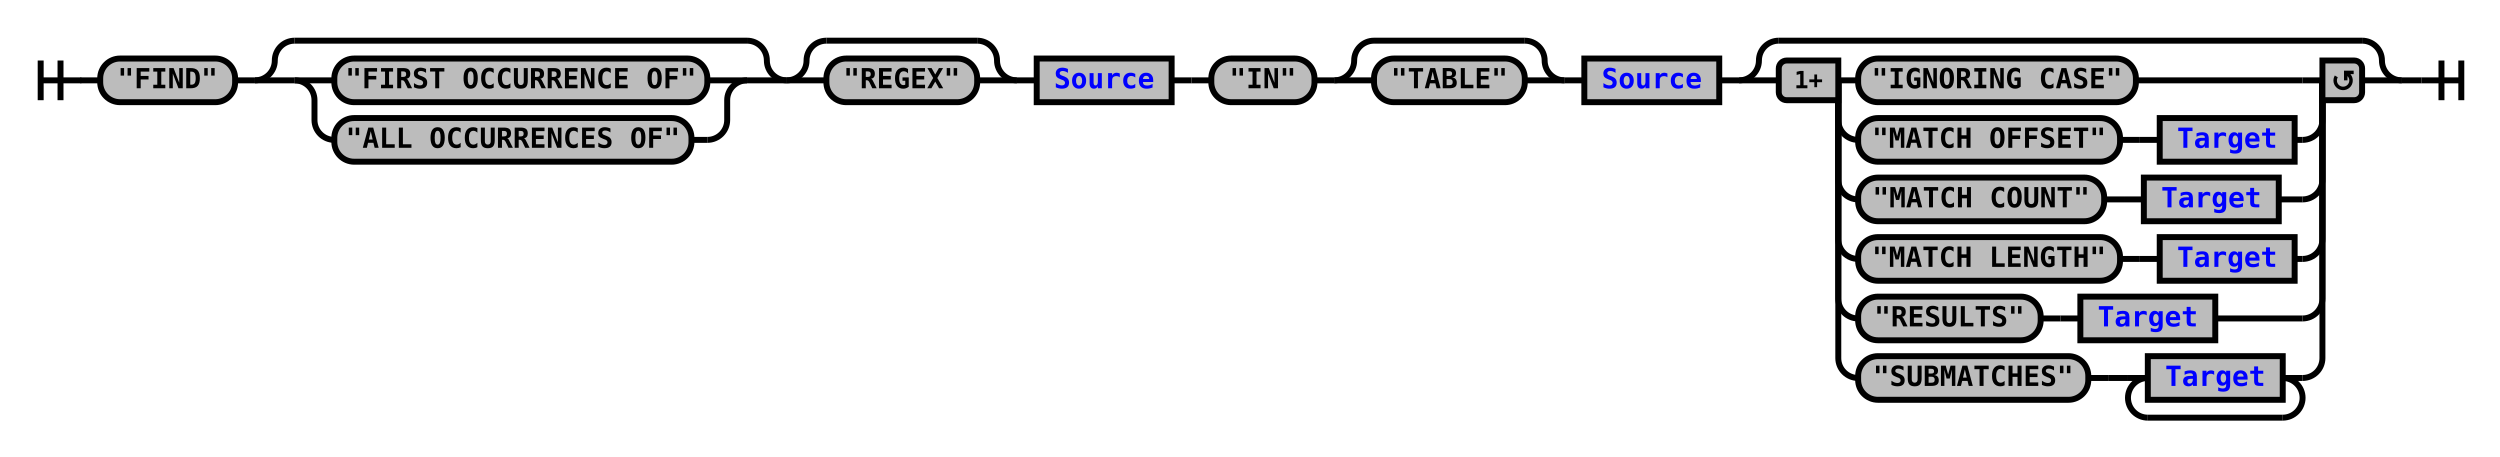
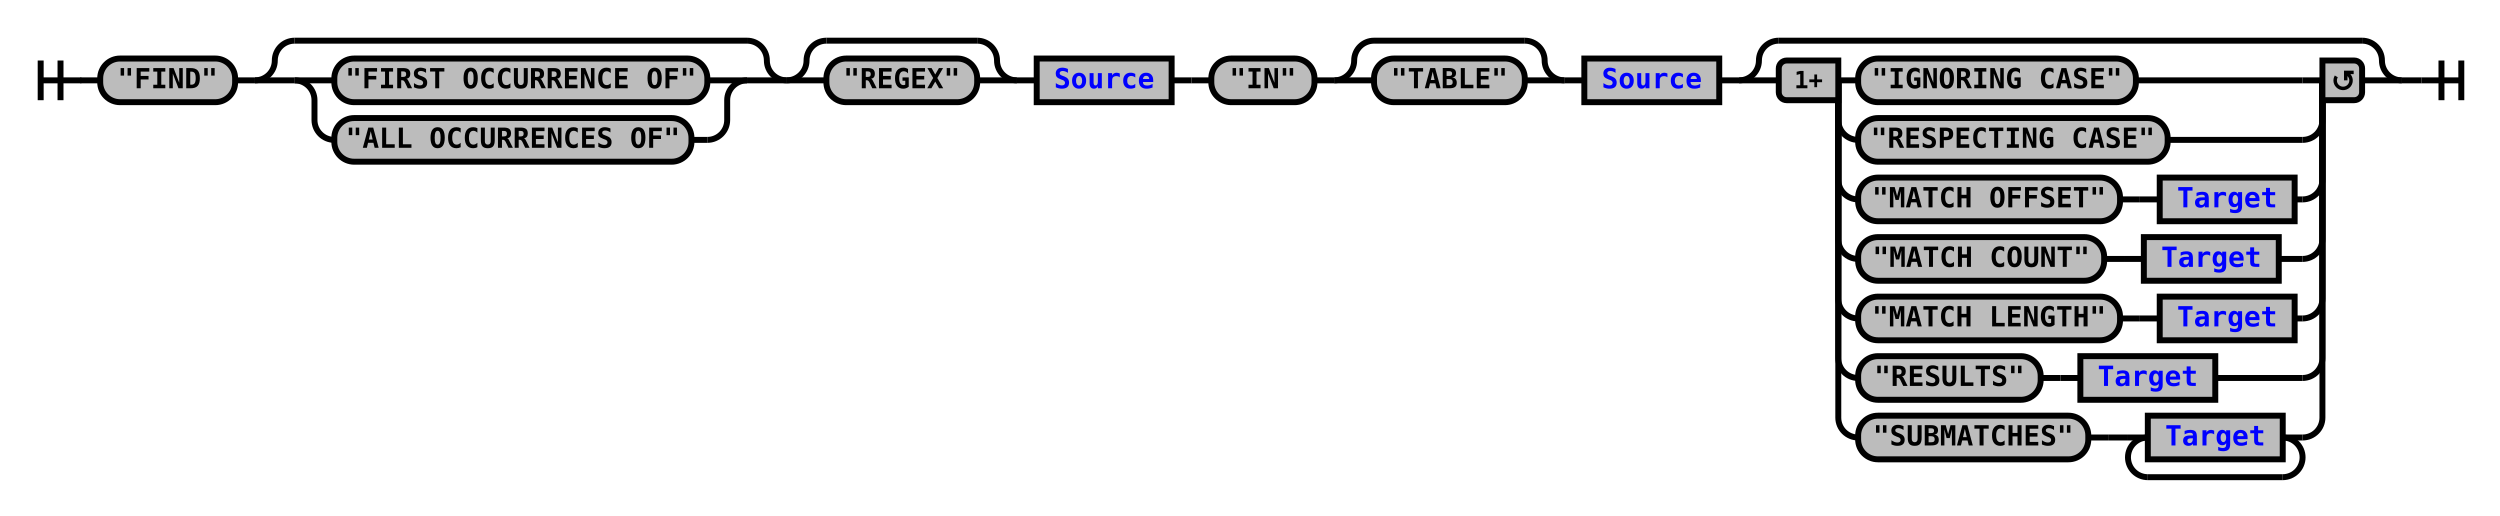
- <svg xmlns="http://www.w3.org/2000/svg" xmlns:xlink="http://www.w3.org/1999/xlink" class="railroad-diagram" width="1260" height="230" viewBox="0 0 1260 230">
+ <svg xmlns="http://www.w3.org/2000/svg" xmlns:xlink="http://www.w3.org/1999/xlink" class="railroad-diagram" width="1260" height="260" viewBox="0 0 1260 260">
  <defs>
    <style type="text/css">
path {
stroke-width: 3;
stroke: black;
fill: rgba(0,0,0,0);
}
text {
font: bold 14px monospace;
text-anchor: middle;
}
text.diagram-text {
font-size: 12px;
}
a {
fill: blue;
}
text.diagram-arrow {
font-size: 16px;
}
text.label {
text-anchor: start;
}
text.comment {
font: italic 12px monospace;
}
rect {
stroke-width: 3;
stroke: black;
fill: #BCBCBC;
}
path.diagram-text {
stroke-width: 3;
stroke: black;
fill: #BCBCBC;
cursor: help;
}
</style>
  </defs>
  <g transform="translate(.5 .5)">
    <path d="M 20 30 v 20 m 10 -20 v 20 m -10 -10 h 20.5" />
    <path d="M40 40h10" />
    <g>
      <path d="M50 40h0" />
      <path d="M1210 40h0" />
      <g class="terminal">
        <path d="M50 40h0" />
        <path d="M118 40h0" />
        <rect x="50" y="29" width="68" height="22" rx="10" ry="10" />
        <text x="84" y="44">"FIND"</text>
      </g>
      <path d="M118 40h10" />
      <g>
        <path d="M128 40h0" />
        <path d="M396 40h0" />
        <path d="M128 40a10 10 0 0 0 10 -10v0a10 10 0 0 1 10 -10" />
        <g>
          <path d="M148 20h228" />
        </g>
        <path d="M376 20a10 10 0 0 1 10 10v0a10 10 0 0 0 10 10" />
        <path d="M128 40h20" />
        <g>
          <path d="M148 40h0" />
          <path d="M376 40h0" />
          <path d="M148 40h20" />
          <g class="terminal">
            <path d="M168 40h0" />
            <path d="M356 40h0" />
            <rect x="168" y="29" width="188" height="22" rx="10" ry="10" />
            <text x="262" y="44">"FIRST OCCURRENCE OF"</text>
          </g>
          <path d="M356 40h20" />
          <path d="M148 40a10 10 0 0 1 10 10v10a10 10 0 0 0 10 10" />
          <g class="terminal">
            <path d="M168 70h0" />
            <path d="M348 70h8" />
            <rect x="168" y="59" width="180" height="22" rx="10" ry="10" />
            <text x="258" y="74">"ALL OCCURRENCES OF"</text>
          </g>
          <path d="M356 70a10 10 0 0 0 10 -10v-10a10 10 0 0 1 10 -10" />
        </g>
        <path d="M376 40h20" />
      </g>
      <g>
        <path d="M396 40h0" />
        <path d="M512 40h0" />
        <path d="M396 40a10 10 0 0 0 10 -10v0a10 10 0 0 1 10 -10" />
        <g>
          <path d="M416 20h76" />
        </g>
        <path d="M492 20a10 10 0 0 1 10 10v0a10 10 0 0 0 10 10" />
        <path d="M396 40h20" />
        <g class="terminal">
          <path d="M416 40h0" />
          <path d="M492 40h0" />
          <rect x="416" y="29" width="76" height="22" rx="10" ry="10" />
          <text x="454" y="44">"REGEX"</text>
        </g>
        <path d="M492 40h20" />
      </g>
      <path d="M512 40h10" />
      <g class="non-terminal">
        <path d="M522 40h0" />
        <path d="M590 40h0" />
        <rect x="522" y="29" width="68" height="22" />
        <a xlink:href="reuse_source.svg">
          <text x="556" y="44">Source</text>
        </a>
      </g>
      <path d="M590 40h10" />
      <path d="M600 40h10" />
      <g class="terminal">
        <path d="M610 40h0" />
        <path d="M662 40h0" />
        <rect x="610" y="29" width="52" height="22" rx="10" ry="10" />
        <text x="636" y="44">"IN"</text>
      </g>
      <path d="M662 40h10" />
      <g>
        <path d="M672 40h0" />
        <path d="M788 40h0" />
        <path d="M672 40a10 10 0 0 0 10 -10v0a10 10 0 0 1 10 -10" />
        <g>
          <path d="M692 20h76" />
        </g>
        <path d="M768 20a10 10 0 0 1 10 10v0a10 10 0 0 0 10 10" />
        <path d="M672 40h20" />
        <g class="terminal">
          <path d="M692 40h0" />
          <path d="M768 40h0" />
          <rect x="692" y="29" width="76" height="22" rx="10" ry="10" />
          <text x="730" y="44">"TABLE"</text>
        </g>
        <path d="M768 40h20" />
      </g>
      <path d="M788 40h10" />
      <g class="non-terminal">
        <path d="M798 40h0" />
        <path d="M866 40h0" />
        <rect x="798" y="29" width="68" height="22" />
        <a xlink:href="reuse_source.svg">
          <text x="832" y="44">Source</text>
        </a>
      </g>
      <path d="M866 40h10" />
      <g>
        <path d="M876 40h0" />
        <path d="M1210 40h0" />
        <path d="M876 40a10 10 0 0 0 10 -10v0a10 10 0 0 1 10 -10" />
        <g>
          <path d="M896 20h294" />
        </g>
        <path d="M1190 20a10 10 0 0 1 10 10v0a10 10 0 0 0 10 10" />
        <path d="M876 40h20" />
        <g>
          <path d="M896 40h0" />
          <path d="M1190 40h0" />
          <path d="M926 40h10" />
          <g class="terminal">
            <path d="M936 40h0" />
            <path d="M1076 40h84" />
            <rect x="936" y="29" width="140" height="22" rx="10" ry="10" />
            <text x="1006" y="44">"IGNORING CASE"</text>
          </g>
          <path d="M1160 40h10" />
          <path d="M926 40v20a10 10 0 0 0 10 10" />
-           <g>
+           <g class="terminal">
            <path d="M936 70h0" />
-             <path d="M1156 70h4" />
-             <g class="terminal">
-               <path d="M936 70h0" />
-               <path d="M1068 70h0" />
-               <rect x="936" y="59" width="132" height="22" rx="10" ry="10" />
-               <text x="1002" y="74">"MATCH OFFSET"</text>
-             </g>
-             <path d="M1068 70h10" />
-             <path d="M1078 70h10" />
-             <g class="non-terminal">
-               <path d="M1088 70h0" />
-               <path d="M1156 70h0" />
-               <rect x="1088" y="59" width="68" height="22" />
-               <a xlink:href="reuse_target.svg">
-                 <text x="1122" y="74">Target</text>
-               </a>
-             </g>
+             <path d="M1092 70h68" />
+             <rect x="936" y="59" width="156" height="22" rx="10" ry="10" />
+             <text x="1014" y="74">"RESPECTING CASE"</text>
          </g>
          <path d="M1160 70a10 10 0 0 0 10 -10v-20" />
          <path d="M926 40v50a10 10 0 0 0 10 10" />
          <g>
            <path d="M936 100h0" />
-             <path d="M1148 100h12" />
+             <path d="M1156 100h4" />
            <g class="terminal">
              <path d="M936 100h0" />
-               <path d="M1060 100h0" />
-               <rect x="936" y="89" width="124" height="22" rx="10" ry="10" />
-               <text x="998" y="104">"MATCH COUNT"</text>
-             </g>
-             <path d="M1060 100h10" />
-             <path d="M1070 100h10" />
+               <path d="M1068 100h0" />
+               <rect x="936" y="89" width="132" height="22" rx="10" ry="10" />
+               <text x="1002" y="104">"MATCH OFFSET"</text>
+             </g>
+             <path d="M1068 100h10" />
+             <path d="M1078 100h10" />
            <g class="non-terminal">
-               <path d="M1080 100h0" />
-               <path d="M1148 100h0" />
-               <rect x="1080" y="89" width="68" height="22" />
+               <path d="M1088 100h0" />
+               <path d="M1156 100h0" />
+               <rect x="1088" y="89" width="68" height="22" />
              <a xlink:href="reuse_target.svg">
-                 <text x="1114" y="104">Target</text>
+                 <text x="1122" y="104">Target</text>
              </a>
            </g>
          </g>
          <path d="M1160 100a10 10 0 0 0 10 -10v-50" />
          <path d="M926 40v80a10 10 0 0 0 10 10" />
          <g>
            <path d="M936 130h0" />
-             <path d="M1156 130h4" />
+             <path d="M1148 130h12" />
            <g class="terminal">
              <path d="M936 130h0" />
-               <path d="M1068 130h0" />
-               <rect x="936" y="119" width="132" height="22" rx="10" ry="10" />
-               <text x="1002" y="134">"MATCH LENGTH"</text>
-             </g>
-             <path d="M1068 130h10" />
-             <path d="M1078 130h10" />
+               <path d="M1060 130h0" />
+               <rect x="936" y="119" width="124" height="22" rx="10" ry="10" />
+               <text x="998" y="134">"MATCH COUNT"</text>
+             </g>
+             <path d="M1060 130h10" />
+             <path d="M1070 130h10" />
            <g class="non-terminal">
-               <path d="M1088 130h0" />
-               <path d="M1156 130h0" />
-               <rect x="1088" y="119" width="68" height="22" />
+               <path d="M1080 130h0" />
+               <path d="M1148 130h0" />
+               <rect x="1080" y="119" width="68" height="22" />
              <a xlink:href="reuse_target.svg">
-                 <text x="1122" y="134">Target</text>
+                 <text x="1114" y="134">Target</text>
              </a>
            </g>
          </g>
          <path d="M1160 130a10 10 0 0 0 10 -10v-80" />
          <path d="M926 40v110a10 10 0 0 0 10 10" />
          <g>
            <path d="M936 160h0" />
-             <path d="M1116 160h44" />
+             <path d="M1156 160h4" />
            <g class="terminal">
              <path d="M936 160h0" />
-               <path d="M1028 160h0" />
-               <rect x="936" y="149" width="92" height="22" rx="10" ry="10" />
-               <text x="982" y="164">"RESULTS"</text>
-             </g>
-             <path d="M1028 160h10" />
-             <path d="M1038 160h10" />
+               <path d="M1068 160h0" />
+               <rect x="936" y="149" width="132" height="22" rx="10" ry="10" />
+               <text x="1002" y="164">"MATCH LENGTH"</text>
+             </g>
+             <path d="M1068 160h10" />
+             <path d="M1078 160h10" />
            <g class="non-terminal">
-               <path d="M1048 160h0" />
-               <path d="M1116 160h0" />
-               <rect x="1048" y="149" width="68" height="22" />
+               <path d="M1088 160h0" />
+               <path d="M1156 160h0" />
+               <rect x="1088" y="149" width="68" height="22" />
              <a xlink:href="reuse_target.svg">
-                 <text x="1082" y="164">Target</text>
+                 <text x="1122" y="164">Target</text>
              </a>
            </g>
          </g>
          <path d="M1160 160a10 10 0 0 0 10 -10v-110" />
          <path d="M926 40v140a10 10 0 0 0 10 10" />
          <g>
            <path d="M936 190h0" />
-             <path d="M1160 190h0" />
+             <path d="M1116 190h44" />
            <g class="terminal">
              <path d="M936 190h0" />
-               <path d="M1052 190h0" />
-               <rect x="936" y="179" width="116" height="22" rx="10" ry="10" />
-               <text x="994" y="194">"SUBMATCHES"</text>
-             </g>
-             <path d="M1052 190h10" />
-             <path d="M1062 190h10" />
+               <path d="M1028 190h0" />
+               <rect x="936" y="179" width="92" height="22" rx="10" ry="10" />
+               <text x="982" y="194">"RESULTS"</text>
+             </g>
+             <path d="M1028 190h10" />
+             <path d="M1038 190h10" />
+             <g class="non-terminal">
+               <path d="M1048 190h0" />
+               <path d="M1116 190h0" />
+               <rect x="1048" y="179" width="68" height="22" />
+               <a xlink:href="reuse_target.svg">
+                 <text x="1082" y="194">Target</text>
+               </a>
+             </g>
+           </g>
+           <path d="M1160 190a10 10 0 0 0 10 -10v-140" />
+           <path d="M926 40v170a10 10 0 0 0 10 10" />
+           <g>
+             <path d="M936 220h0" />
+             <path d="M1160 220h0" />
+             <g class="terminal">
+               <path d="M936 220h0" />
+               <path d="M1052 220h0" />
+               <rect x="936" y="209" width="116" height="22" rx="10" ry="10" />
+               <text x="994" y="224">"SUBMATCHES"</text>
+             </g>
+             <path d="M1052 220h10" />
+             <path d="M1062 220h10" />
            <g>
-               <path d="M1072 190h0" />
-               <path d="M1160 190h0" />
-               <path d="M1072 190h10" />
+               <path d="M1072 220h0" />
+               <path d="M1160 220h0" />
+               <path d="M1072 220h10" />
              <g class="non-terminal">
-                 <path d="M1082 190h0" />
-                 <path d="M1150 190h0" />
-                 <rect x="1082" y="179" width="68" height="22" />
+                 <path d="M1082 220h0" />
+                 <path d="M1150 220h0" />
+                 <rect x="1082" y="209" width="68" height="22" />
                <a xlink:href="reuse_target.svg">
-                   <text x="1116" y="194">Target</text>
+                   <text x="1116" y="224">Target</text>
                </a>
              </g>
-               <path d="M1150 190h10" />
-               <path d="M1082 190a10 10 0 0 0 -10 10v0a10 10 0 0 0 10 10" />
+               <path d="M1150 220h10" />
+               <path d="M1082 220a10 10 0 0 0 -10 10v0a10 10 0 0 0 10 10" />
              <g>
-                 <path d="M1082 210h68" />
+                 <path d="M1082 240h68" />
              </g>
-               <path d="M1150 210a10 10 0 0 0 10 -10v0a10 10 0 0 0 -10 -10" />
-             </g>
-           </g>
-           <path d="M1160 190a10 10 0 0 0 10 -10v-140" />
+               <path d="M1150 240a10 10 0 0 0 10 -10v0a10 10 0 0 0 -10 -10" />
+             </g>
+           </g>
+           <path d="M1160 220a10 10 0 0 0 10 -10v-170" />
          <g class="diagram-text">
            <path d="M 926 30 h -26 a 4 4 0 0 0 -4 4 v 12 a 4 4 0 0 0 4 4 h 26 z" class="diagram-text" />
            <text x="911" y="44" class="diagram-text">1+</text>
            <path d="M 1170 30 h 16 a 4 4 0 0 1 4 4 v 12 a 4 4 0 0 1 -4 4 h -16 z" class="diagram-text" />
            <path d="M 1177 38 a 4 4 0 1 0 6 -1 m 2.75 -1 h -4 v 4 m 0 -3 h 2" style="stroke-width: 1.75" />
          </g>
        </g>
        <path d="M1190 40h20" />
      </g>
    </g>
    <path d="M1210 40h10" />
    <path d="M 1220 40 h 20 m -10 -10 v 20 m 10 -20 v 20" />
  </g>
</svg>
